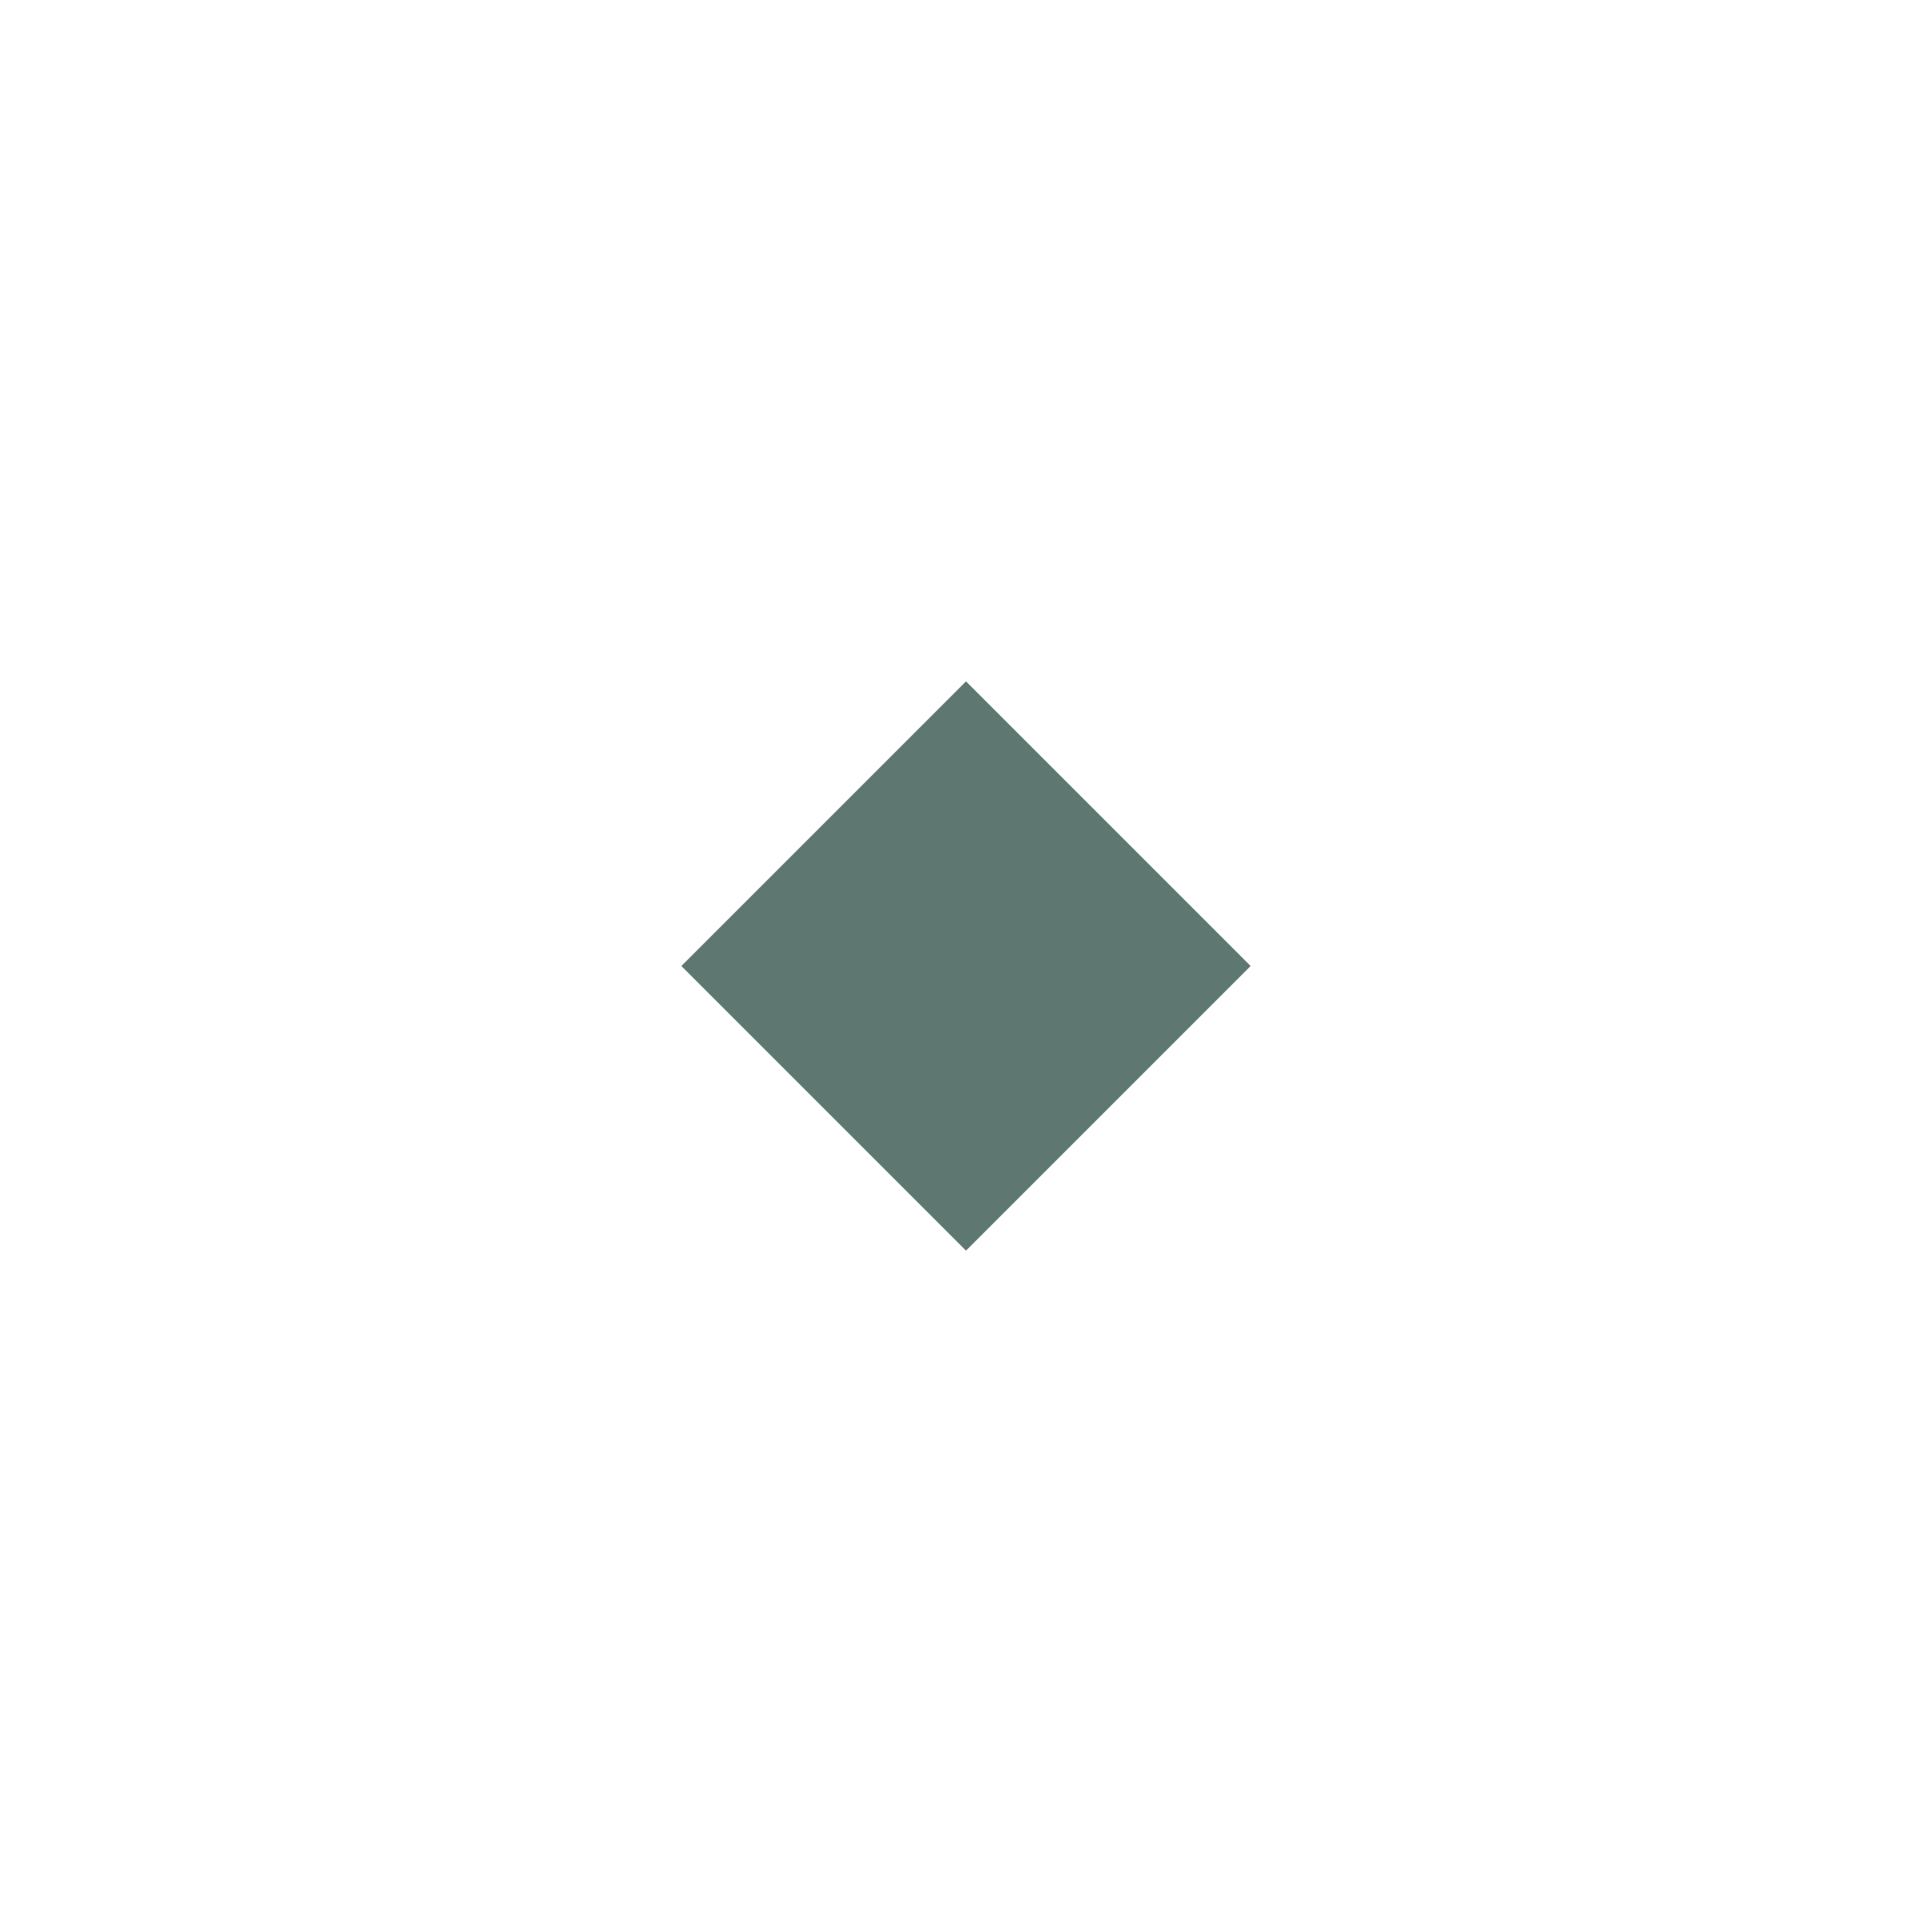
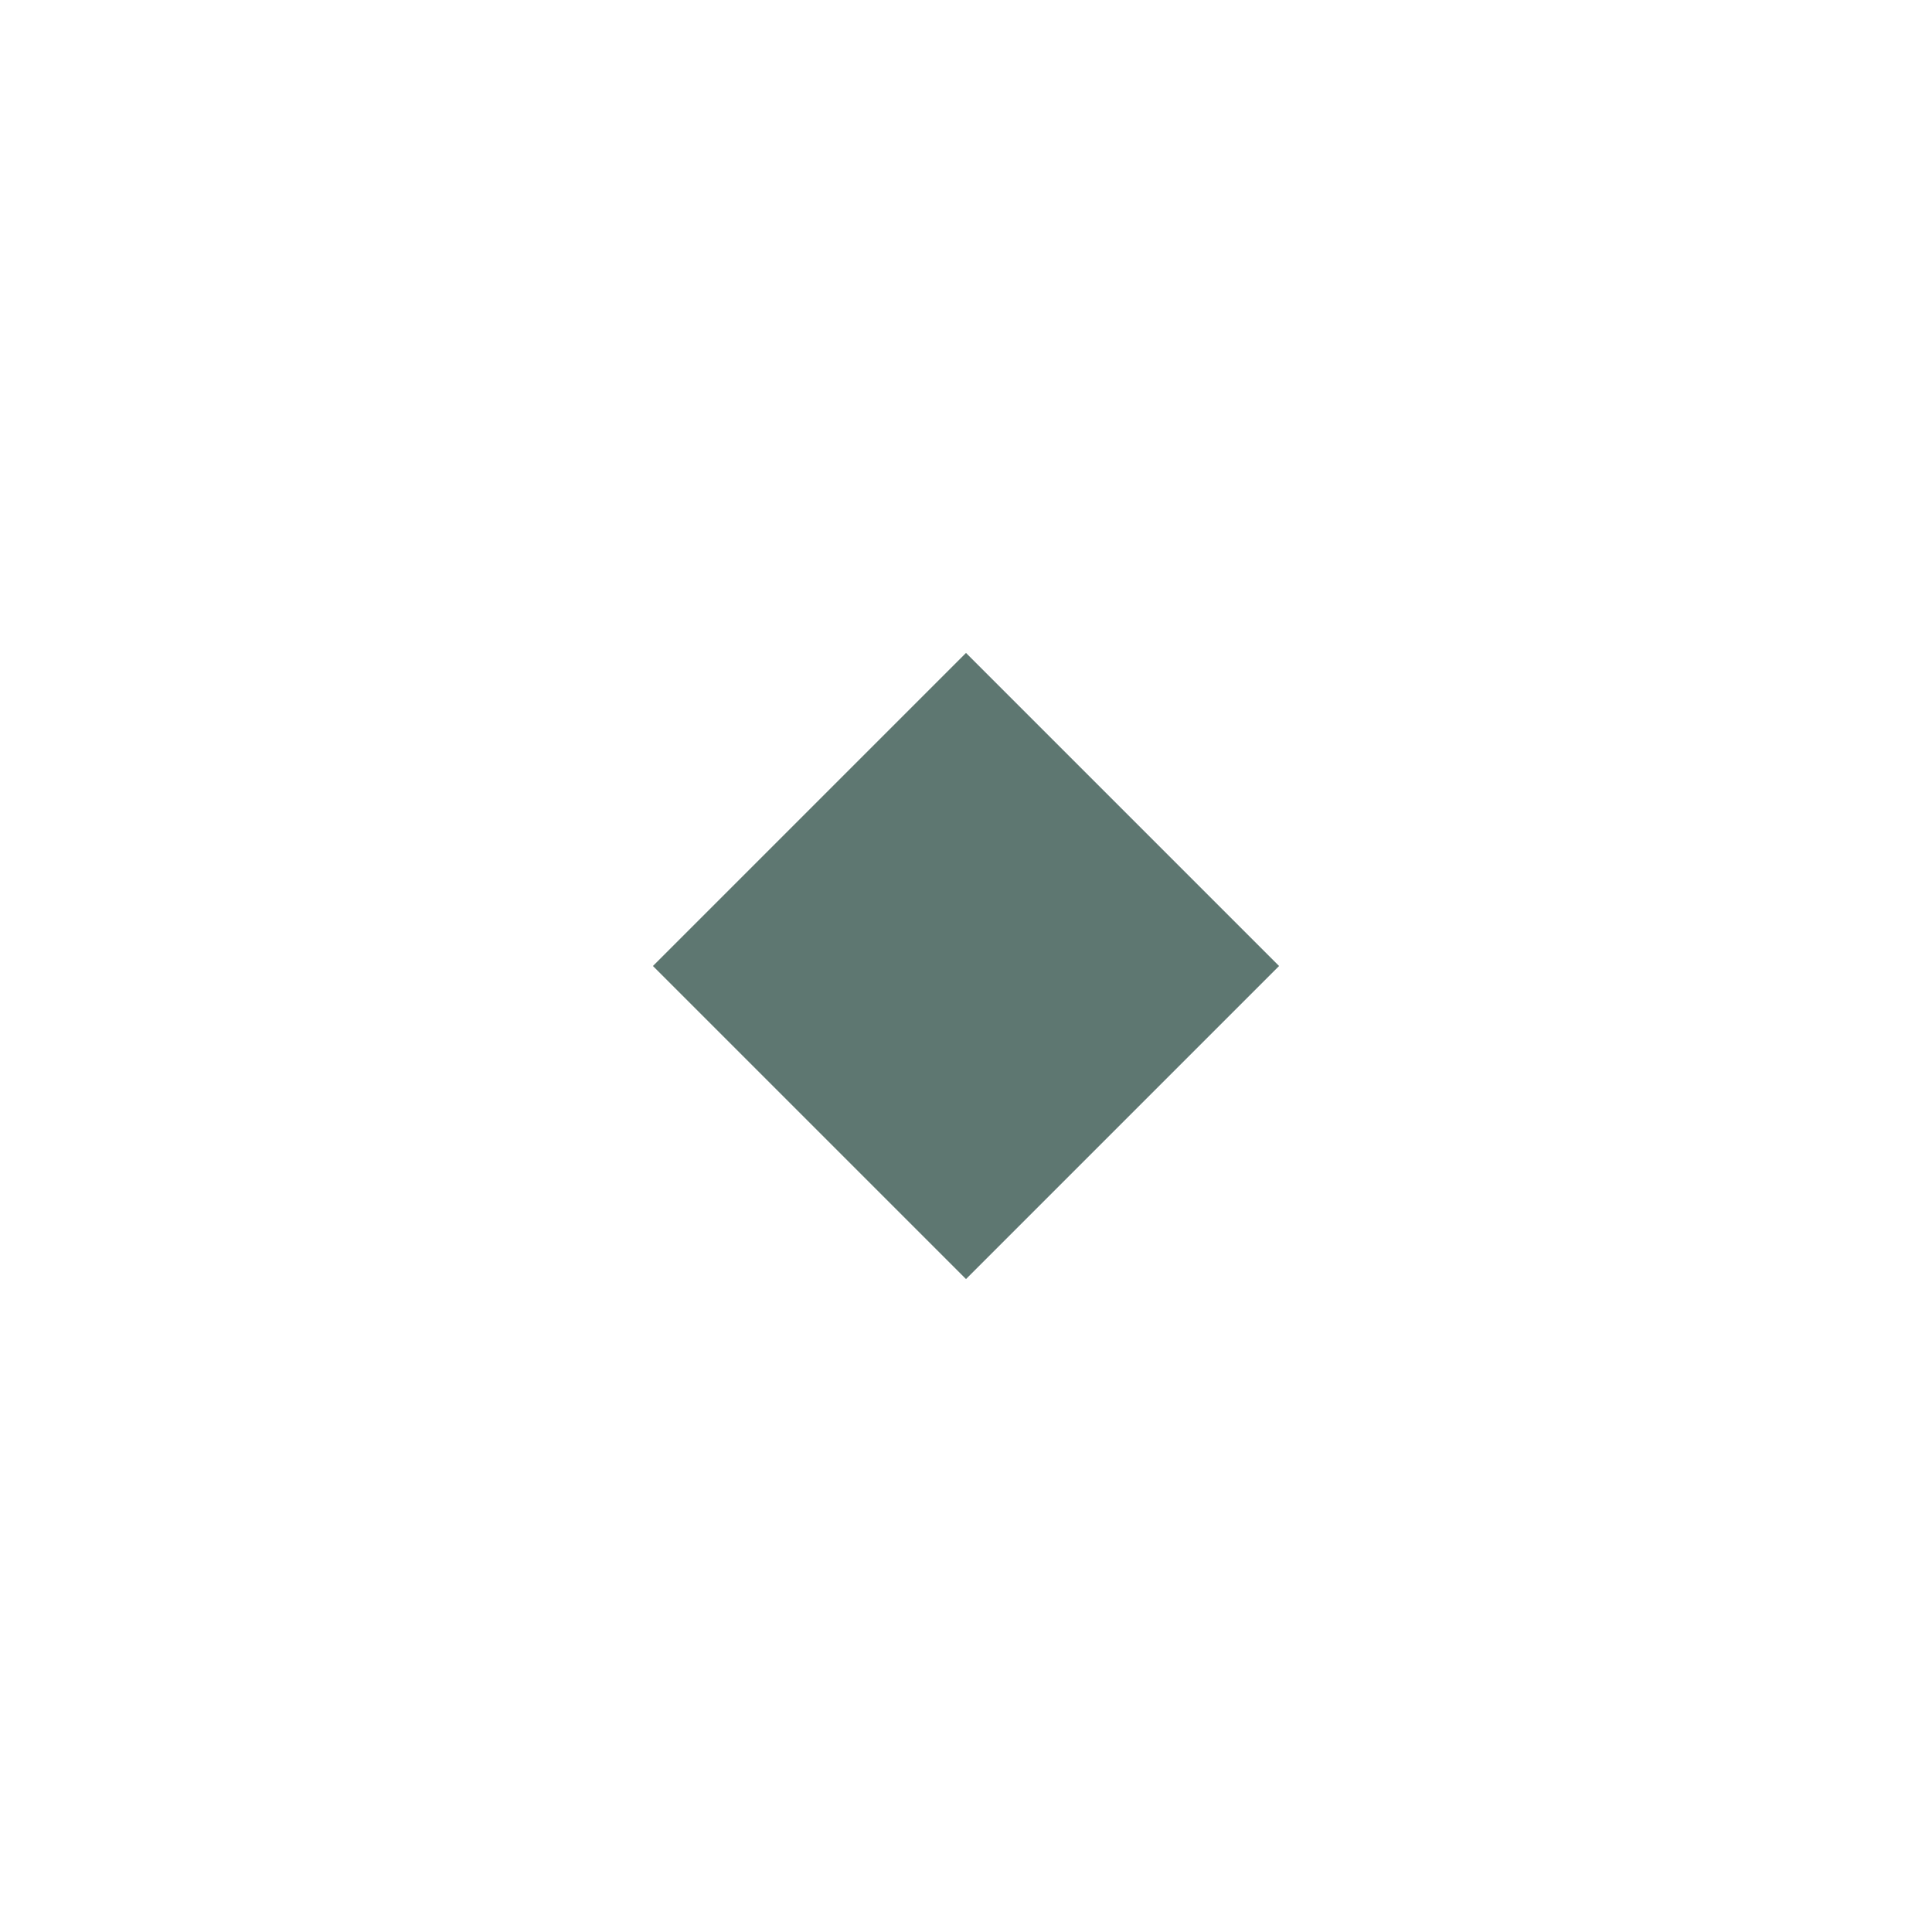
<svg xmlns="http://www.w3.org/2000/svg" width="24" height="24" viewBox="-4 -4 24 24" style="-webkit-print-color-adjust:exact" fill="none" version="1.1">
-   <g id="shape-599dedc4-9695-8061-8008-af03a6e275eb">
+   <g id="shape-599dedc4-9695-8061-8008-af104a3af594">
    <g class="frame-container-wrapper" opacity="1">
      <g class="frame-container-blur">
        <g class="frame-container-shadows">
          <g fill="none">
-             <g class="fills" id="fills-599dedc4-9695-8061-8008-af03a6e275eb">
+             <g class="fills" id="fills-599dedc4-9695-8061-8008-af104a3af594">
              <rect rx="0" ry="0" x="0" y="0" width="16" height="16" transform="matrix(1, 0, 0, 1, 0, 0)" class="frame-background">
              </rect>
            </g>
            <g class="frame-children">
-               <g id="shape-599dedc4-9695-8061-8008-af03a6e275ec">
-                 <g class="fills" id="fills-599dedc4-9695-8061-8008-af03a6e275ec">
-                   <rect rx="0" ry="0" x="5.5" y="5.5" transform="matrix(0.707107, 0.707107, -0.707107, 0.707107, 8, -3.313708)" width="5" height="5" style="fill:#5e7771;fill-opacity:1">
+               <g id="shape-599dedc4-9695-8061-8008-af104a3af595">
+                 <g class="fills" id="fills-599dedc4-9695-8061-8008-af104a3af595">
+                   <rect rx="0" ry="0" x="5.25" y="5.25" transform="matrix(0.707107, 0.707107, -0.707107, 0.707107, 8, -3.313708)" width="5.5" height="5.5" style="fill:#5e7771;fill-opacity:1">
                  </rect>
                </g>
              </g>
            </g>
          </g>
        </g>
      </g>
    </g>
  </g>
</svg>
